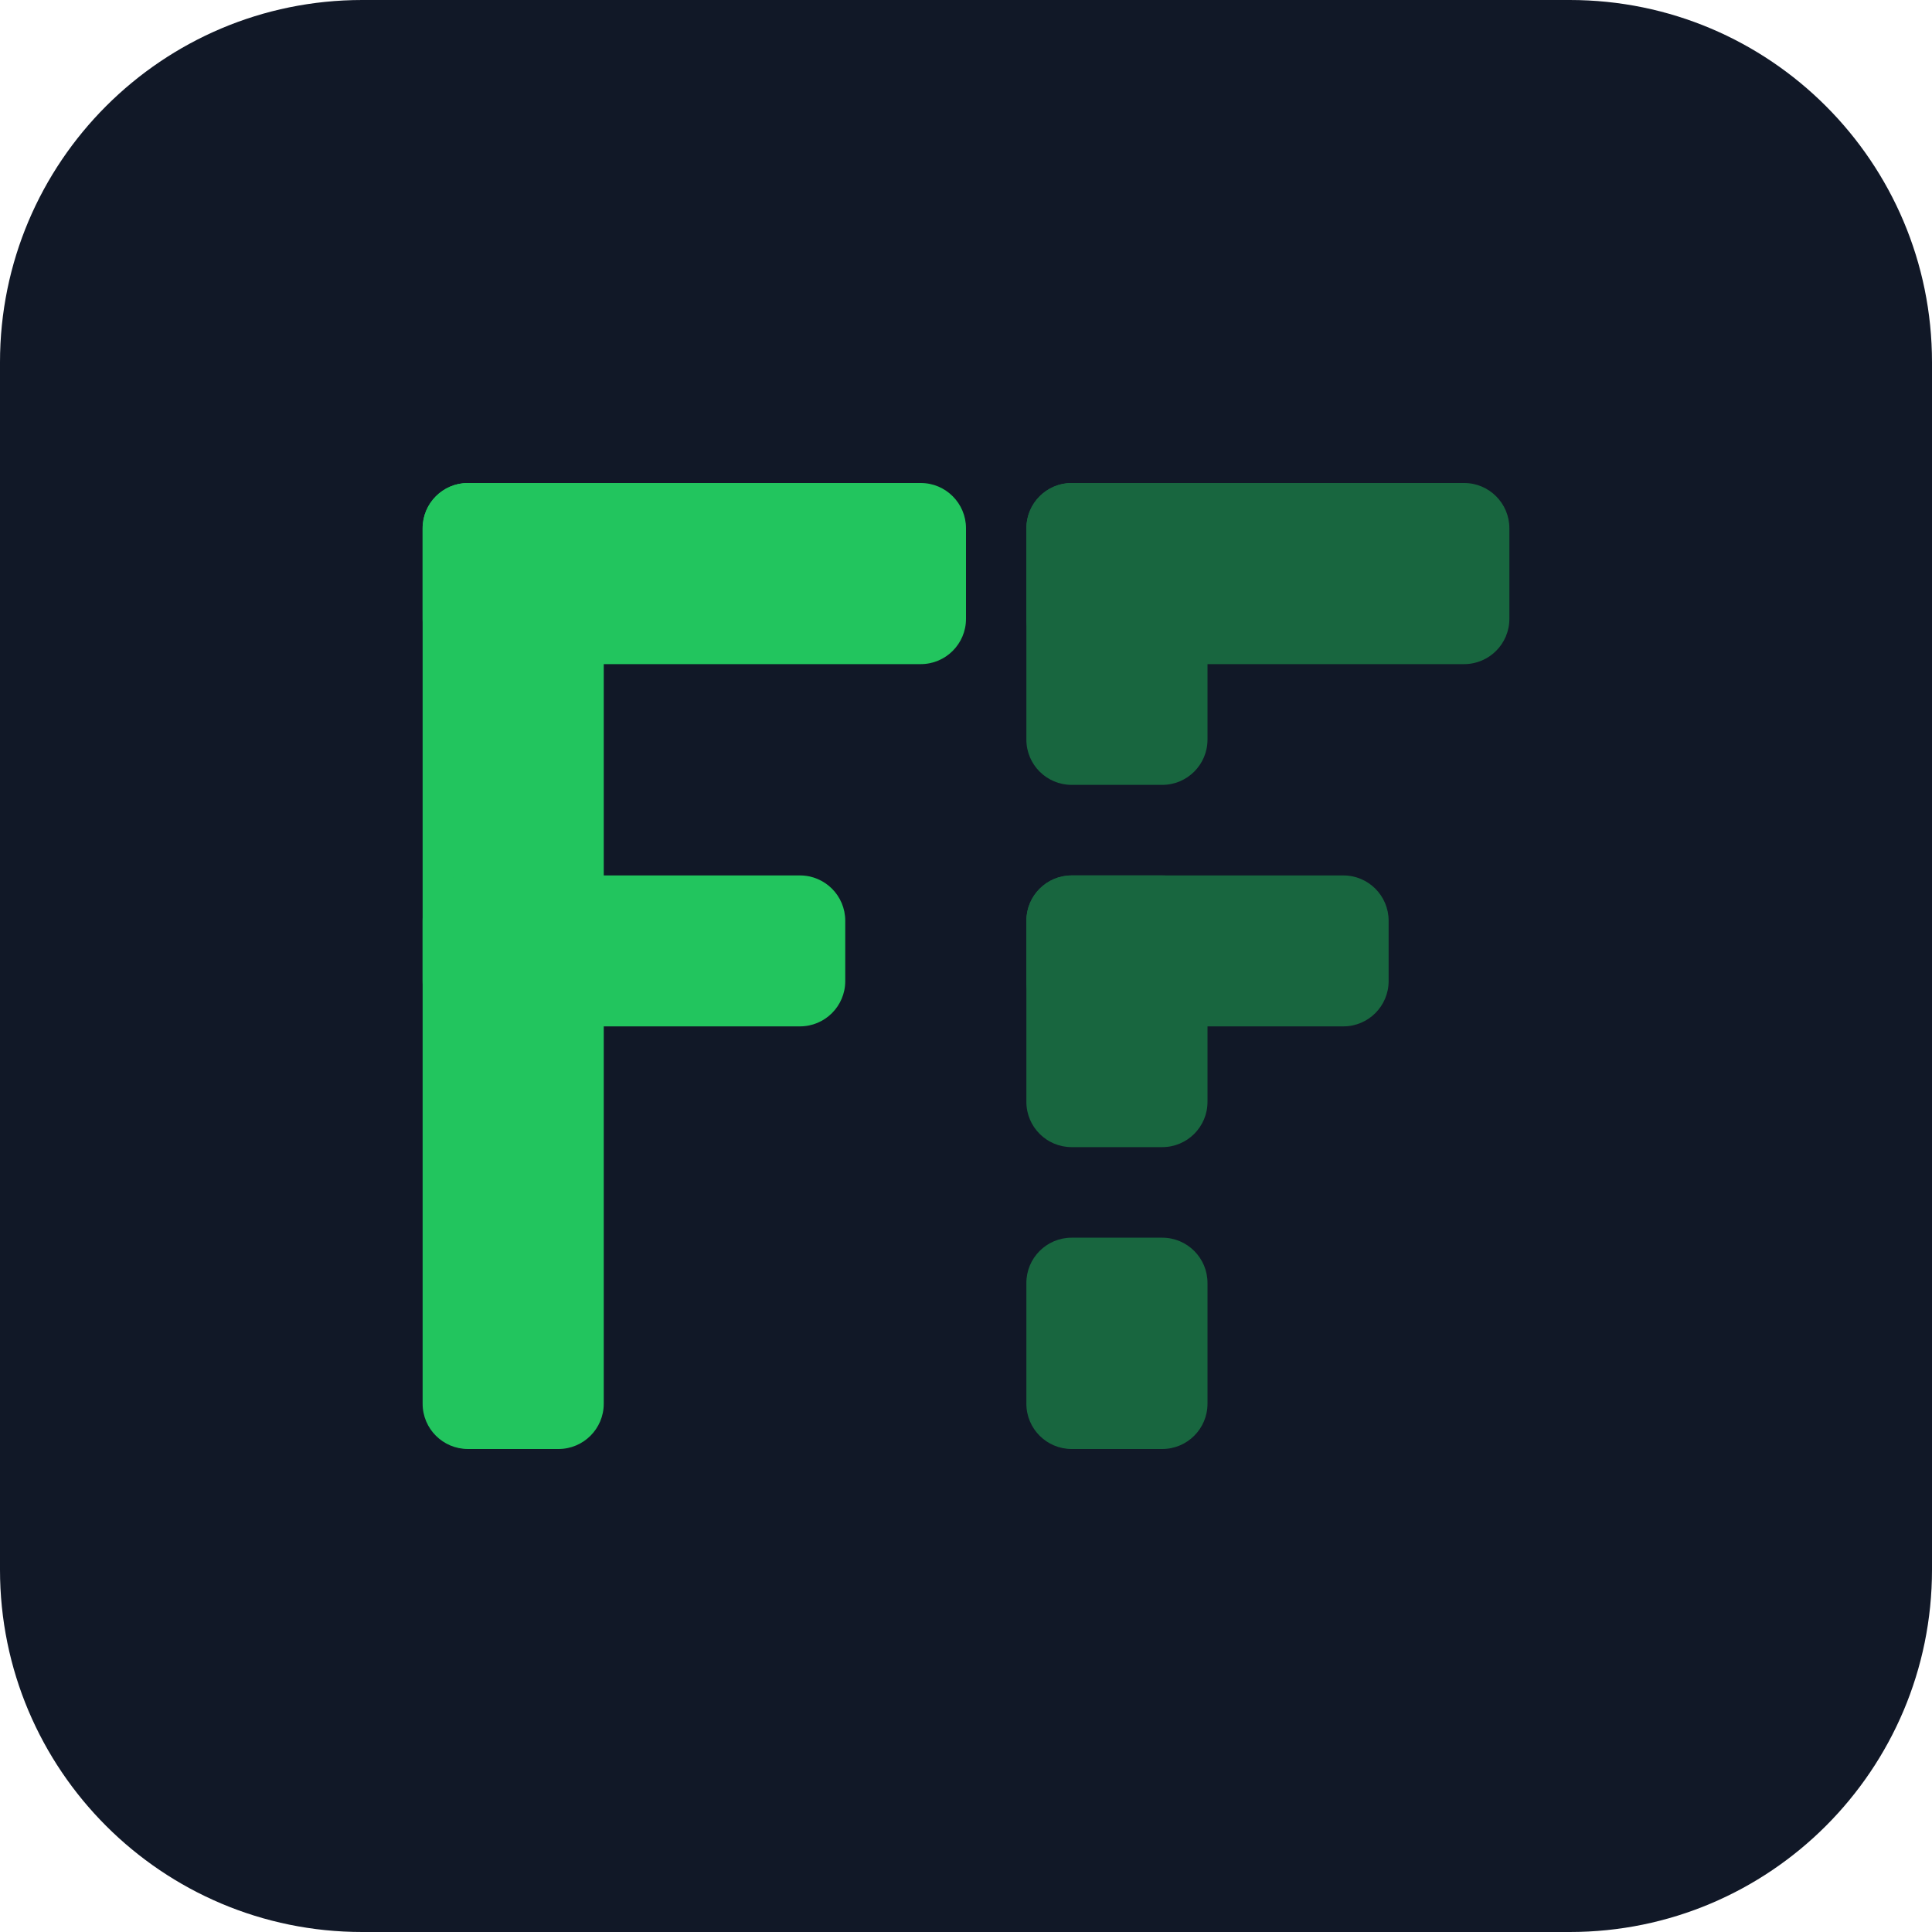
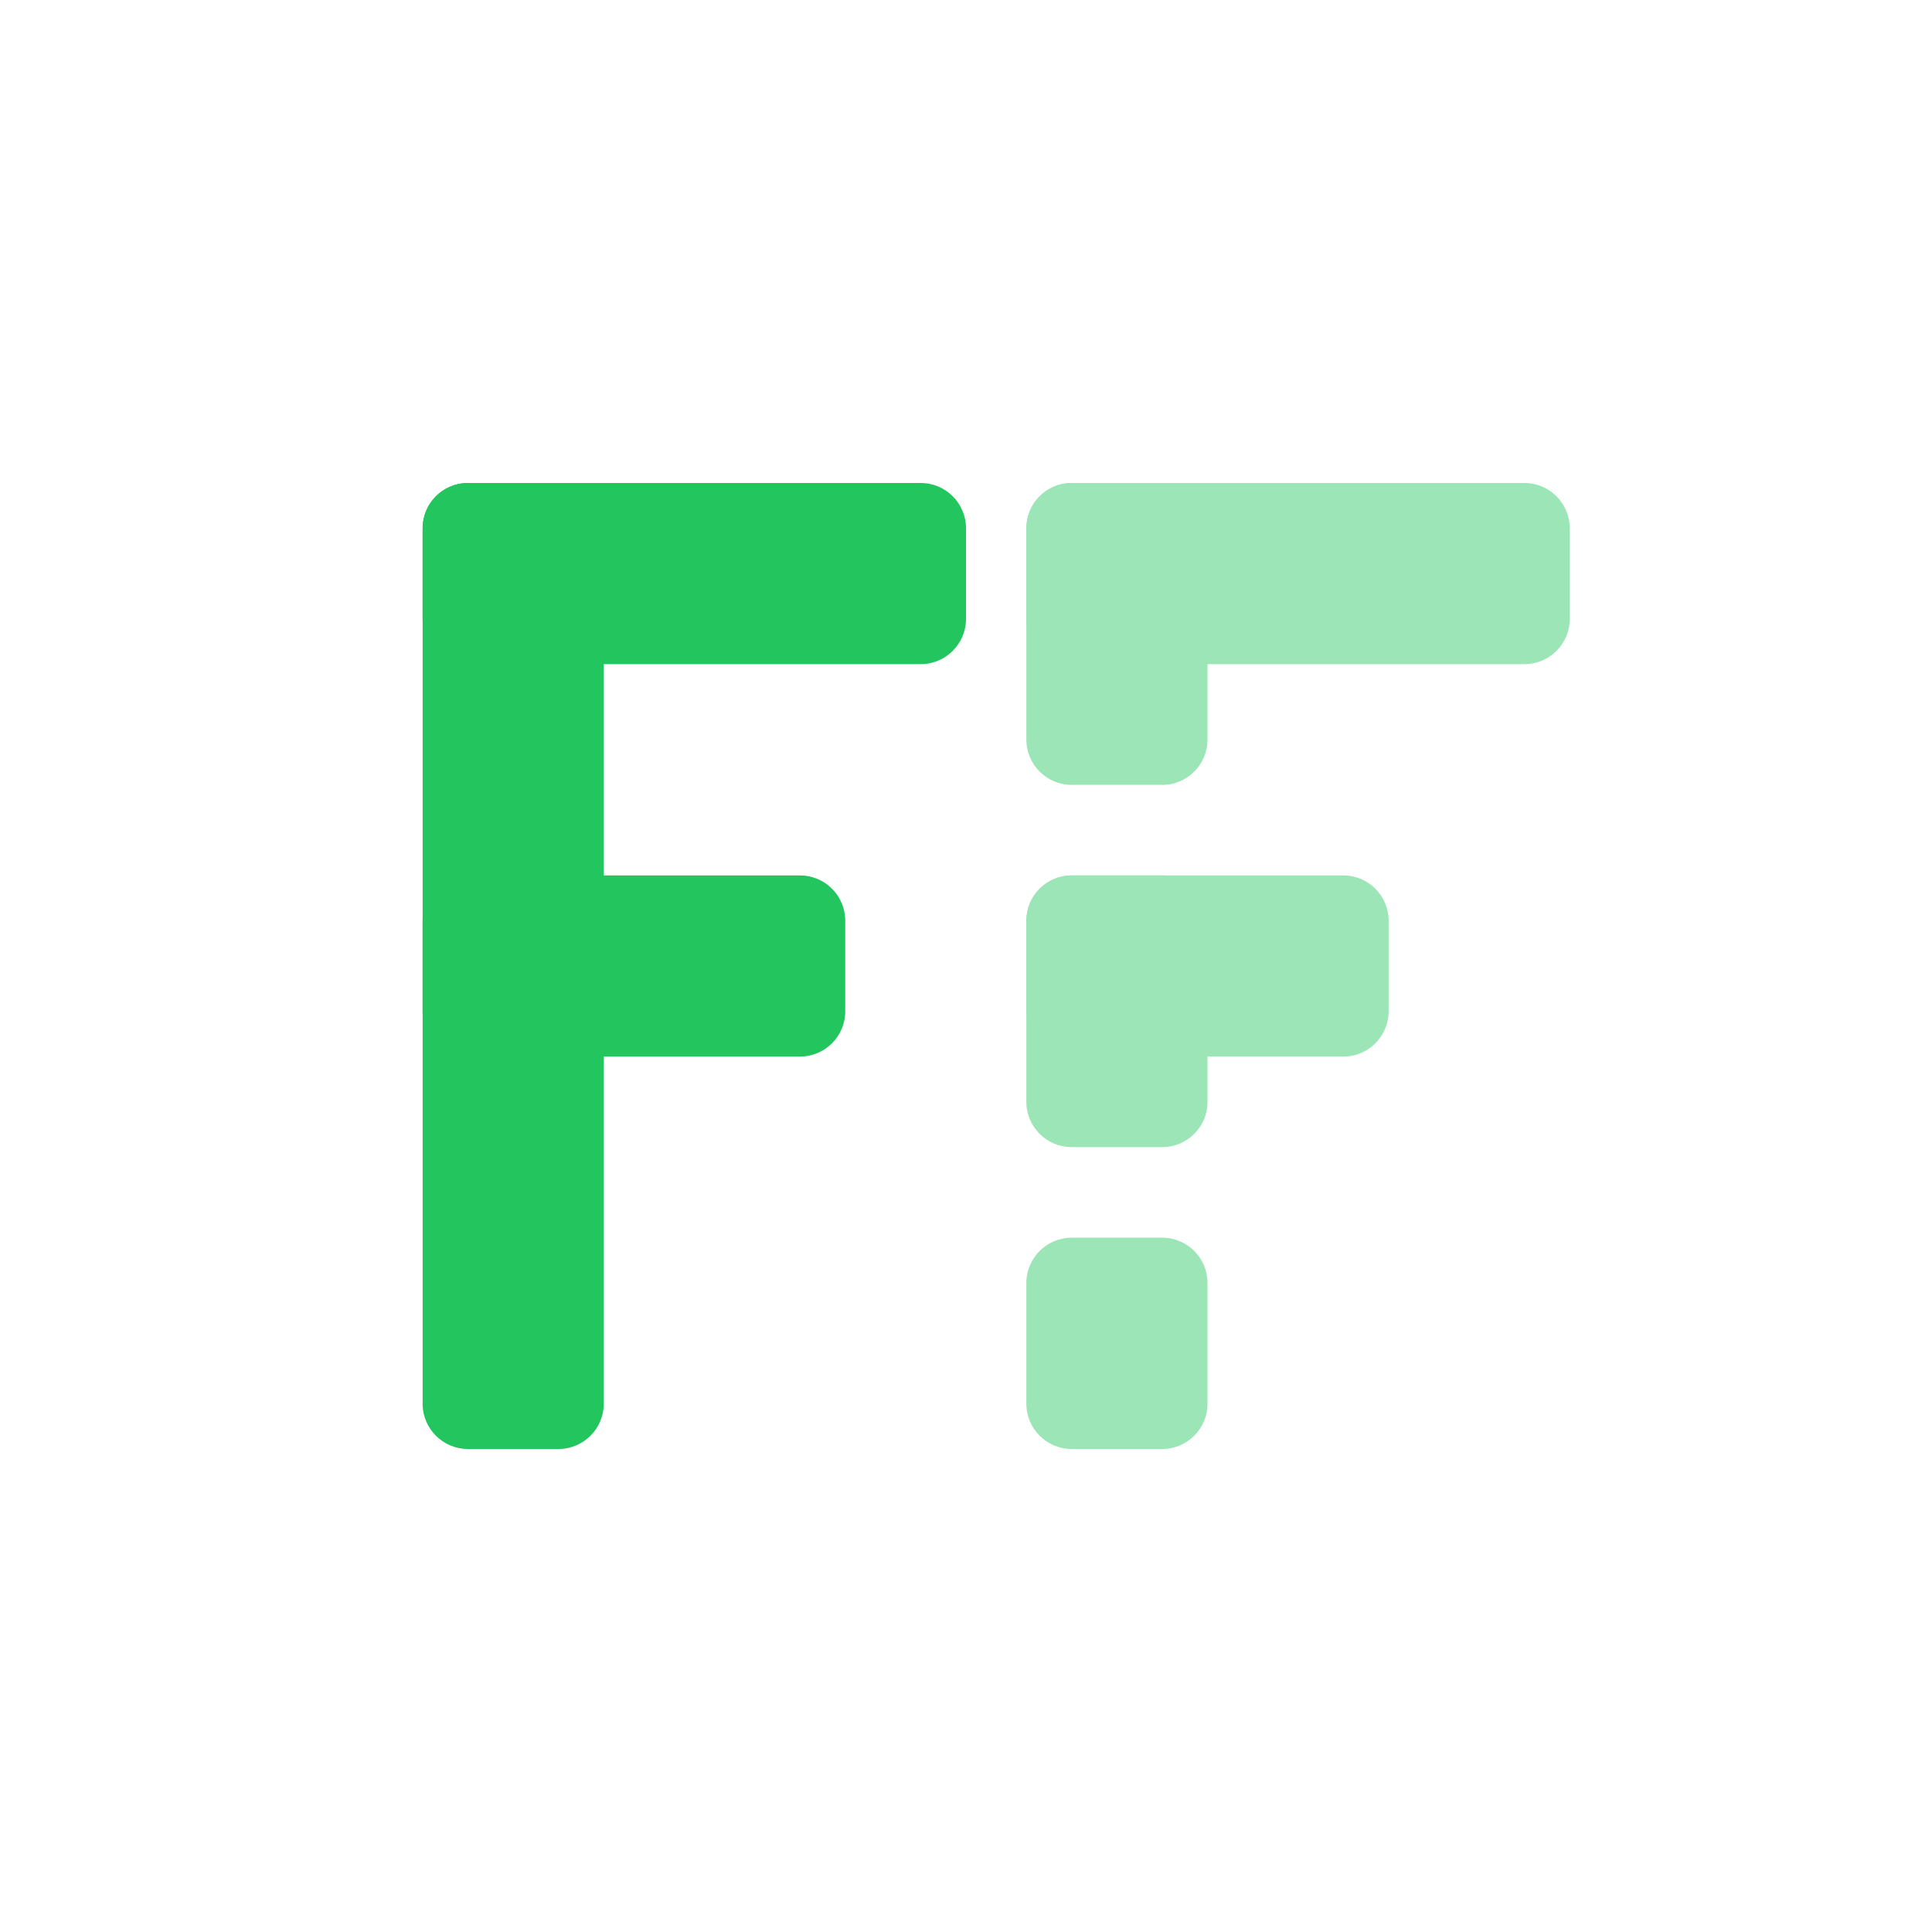
<svg xmlns="http://www.w3.org/2000/svg" width="128" height="128" viewBox="0 0 128 128">
-   <rect width="128" height="128" rx="24" fill="#111827" />
  <g fill="#22c55e">
    <rect x="28" y="32" width="12" height="64" rx="3" />
    <rect x="28" y="32" width="36" height="12" rx="3" />
-     <rect x="28" y="58" width="28" height="10" rx="3" />
+     <rect x="28" y="58" width="28" height="12" rx="3" />
  </g>
  <g fill="#22c55e" opacity="0.45">
    <rect x="68" y="32" width="12" height="20" rx="3" />
    <rect x="68" y="58" width="12" height="18" rx="3" />
    <rect x="68" y="82" width="12" height="14" rx="3" />
-     <rect x="68" y="32" width="32" height="12" rx="3" />
-     <rect x="68" y="58" width="24" height="10" rx="3" />
+     <rect x="68" y="32" width="36" height="12" rx="3" />
+     <rect x="68" y="58" width="24" height="12" rx="3" />
  </g>
</svg>
